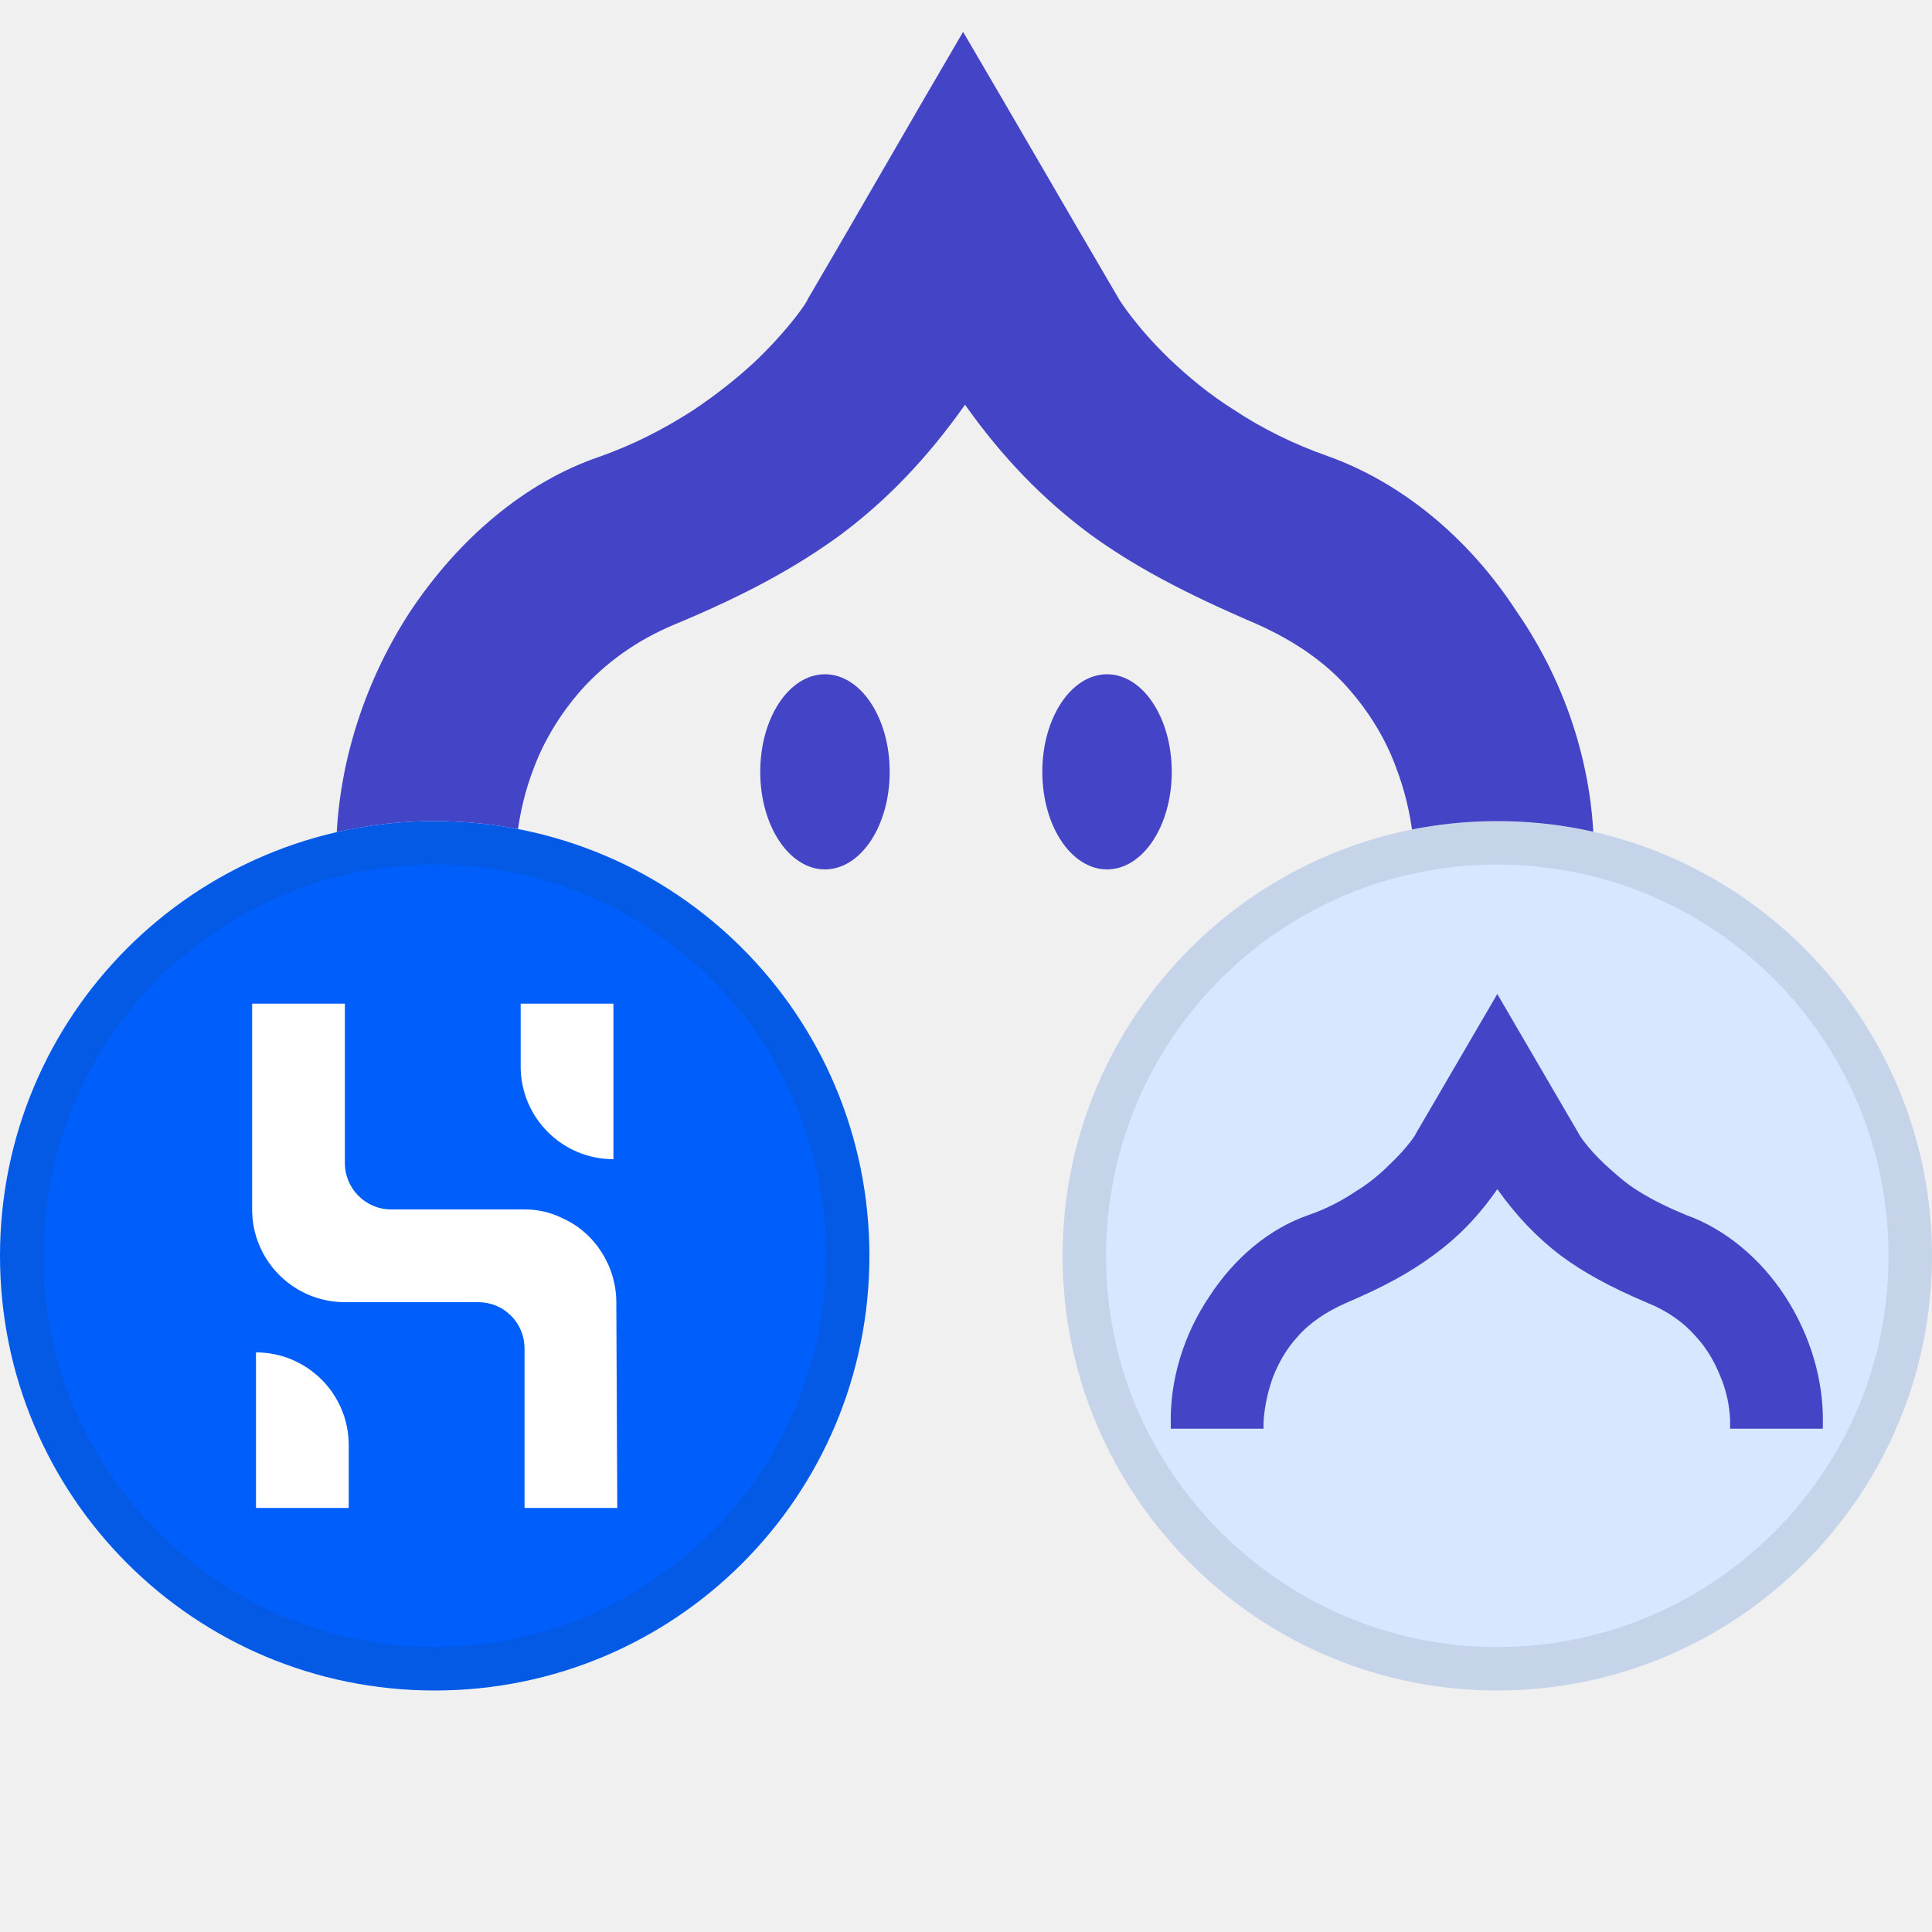
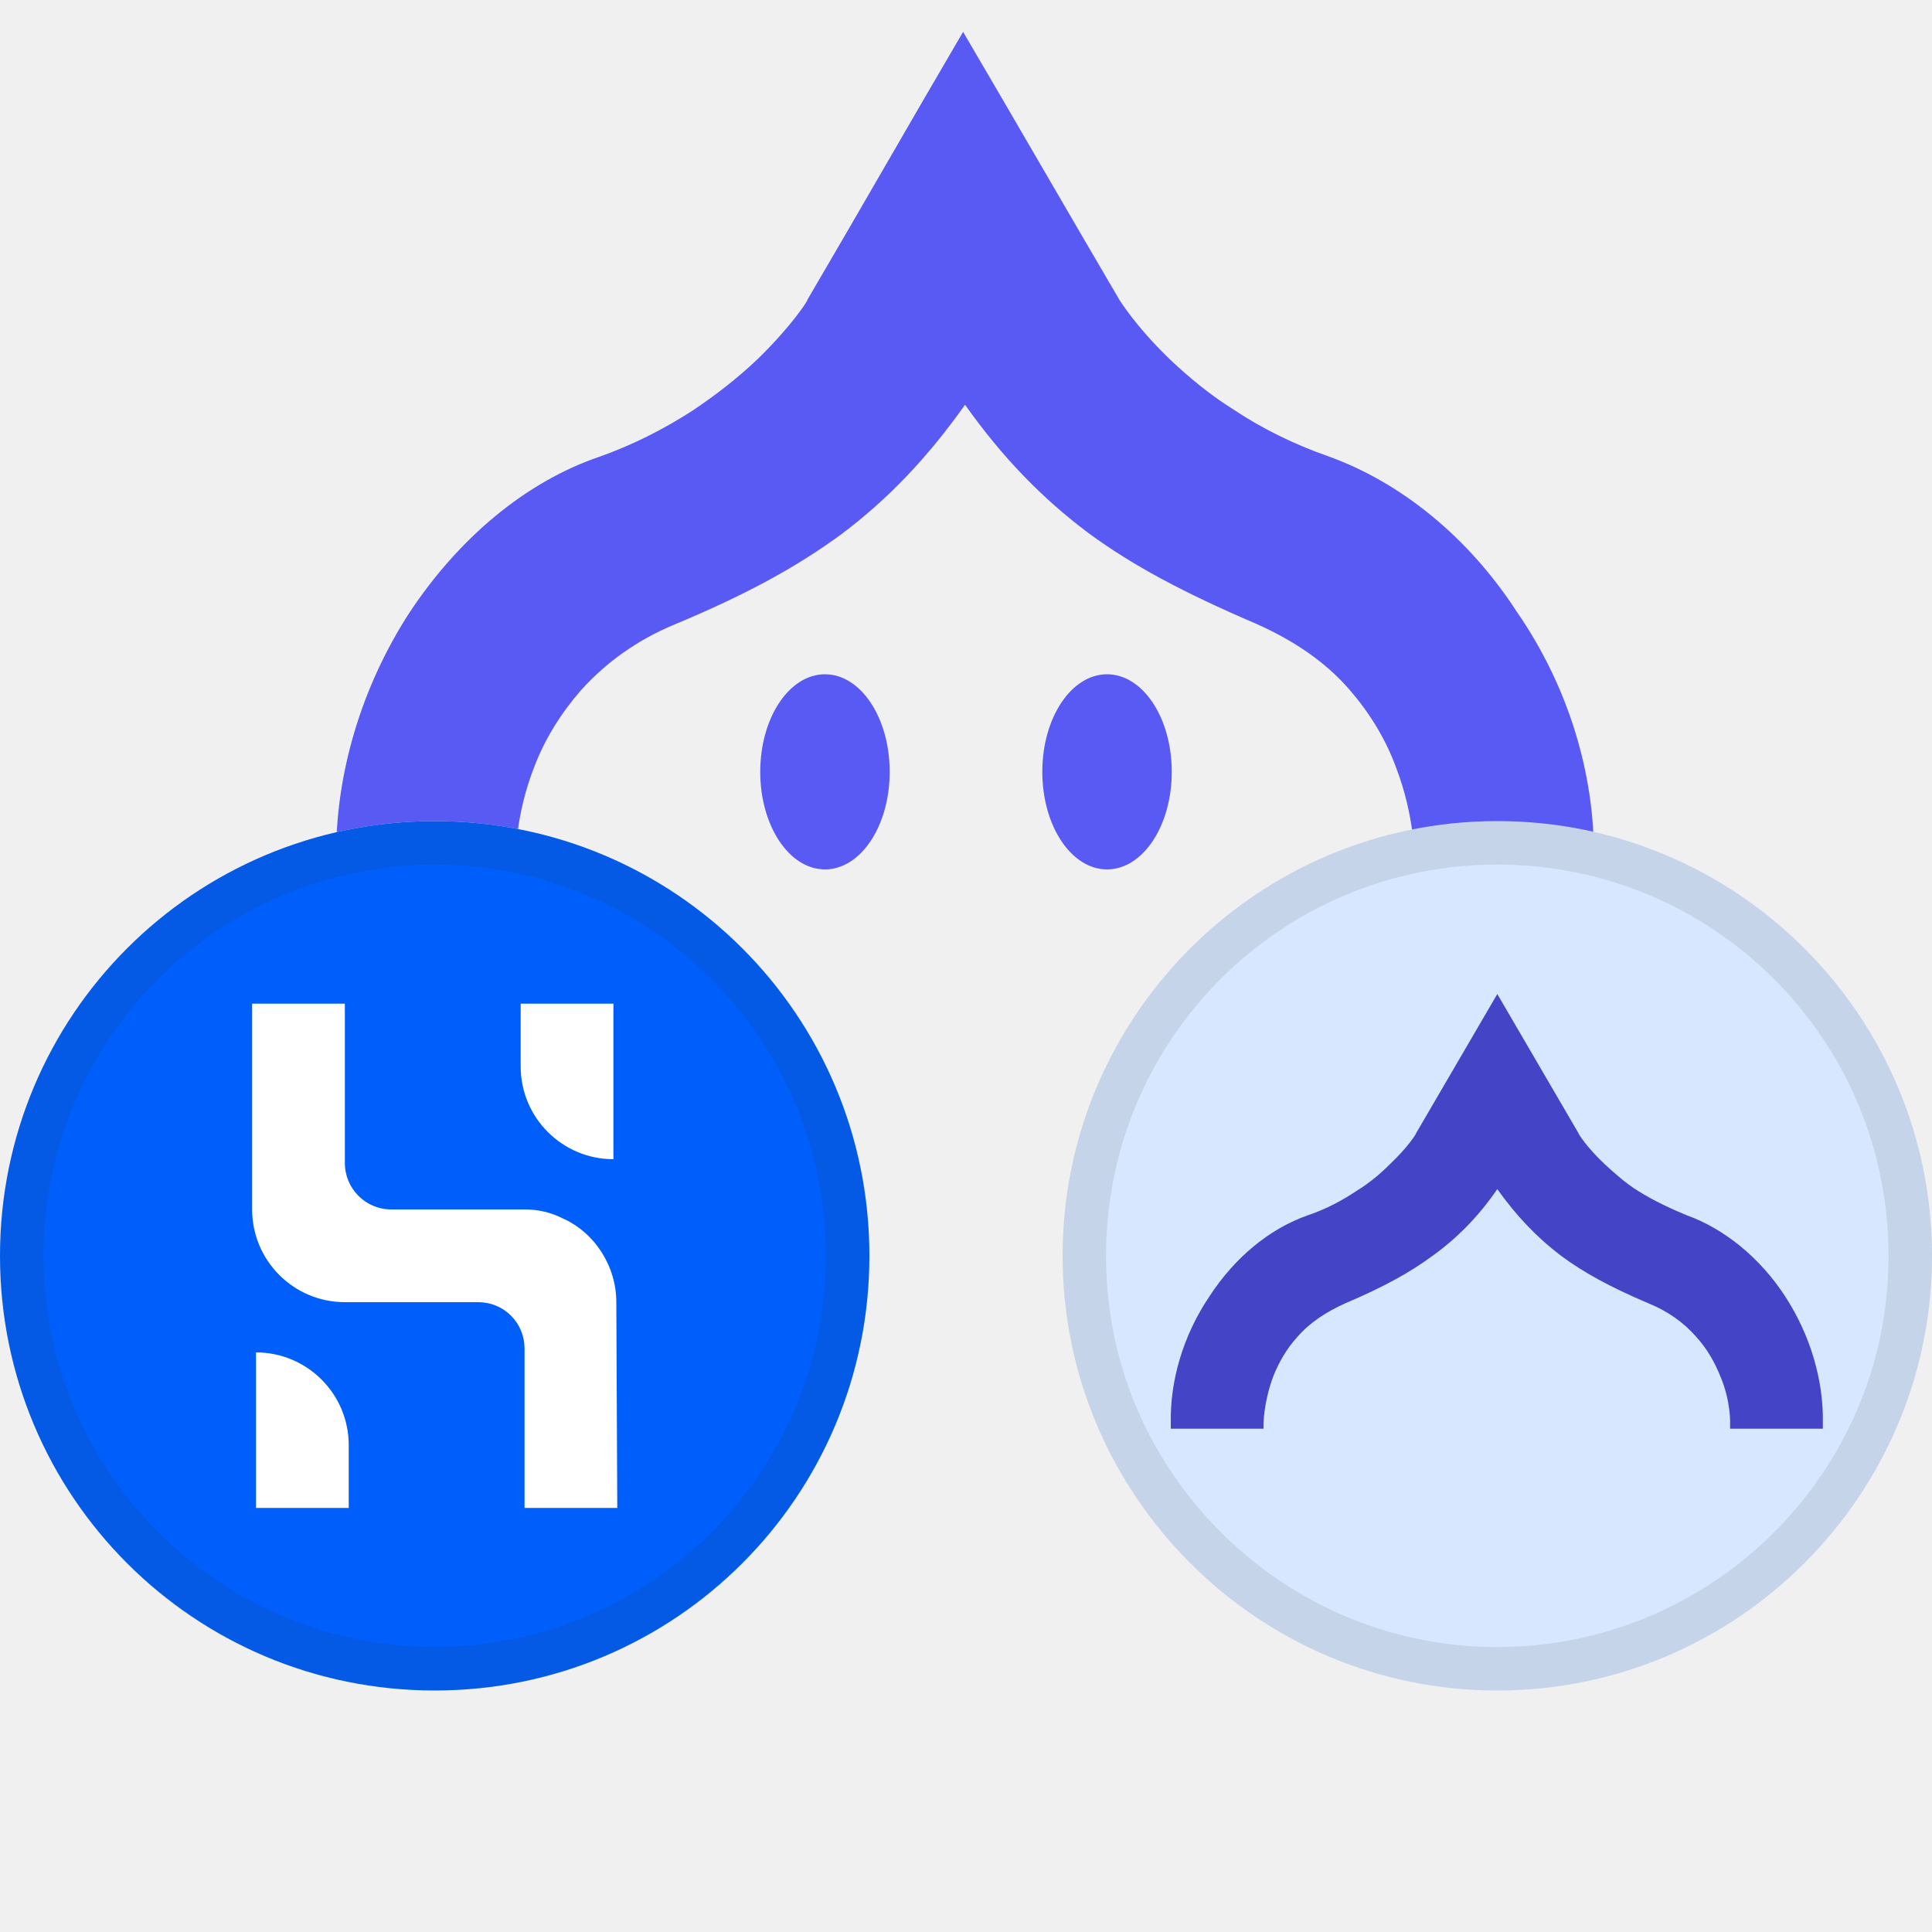
<svg xmlns="http://www.w3.org/2000/svg" version="1.1" id="Layer_1" x="0px" y="0px" viewBox="0 0 200 200" style="enable-background:new 0 0 200 200;" xml:space="preserve">
  <style type="text/css">
- 	.st0{fill:#4444C6;}
+ 	.st0{fill:#5959F4;}
	.st1{fill:#FFFFFF;}
	.st2{fill-rule:evenodd;clip-rule:evenodd;fill:#005FFA;}
	.st3{opacity:0.1;fill:#242628;enable-background:new    ;}
	.st4{fill:#D7E7FF;}
+ 	.st5{fill:#4444C6;}
</style>
  <g>
-     <path id="C" class="st0" d="M92.1,79.9c0,5.6-3,10.1-6.7,10.1s-6.7-4.5-6.7-10.1s3-10.1,6.7-10.1S92.1,74.3,92.1,79.9z" />
+     <path class="st0" d="M92.1,79.9c0,5.6-3,10.1-6.7,10.1s-6.7-4.5-6.7-10.1s3-10.1,6.7-10.1S92.1,74.3,92.1,79.9z" />
+     <path class="st0" d="M121.3,79.9c0,5.6-3,10.1-6.7,10.1s-6.7-4.5-6.7-10.1s3-10.1,6.7-10.1S121.3,74.3,121.3,79.9z" />
+     <path class="st0" d="M165,88.9v0.9h-0.9c-5.3,0-6.9,0-7.4,0c-0.4,0-0.4,0-0.7,0c-0.6,0-2.1,0-8.6,0.1h-1v-1c0,0,0.1-4.3-1.9-9.5   c-1.1-3-2.8-5.7-4.8-8c-2.5-2.9-5.8-5.1-9.6-6.8c-7.7-3.3-12.9-6.1-17.4-9.4c-4.8-3.6-8.9-7.8-12.8-13.3c-3.9,5.5-8,9.8-12.8,13.4   c-4.5,3.3-9.7,6.2-17.4,9.4c-3.8,1.6-7,3.9-9.6,6.8c-2,2.3-3.7,5-4.8,7.9c-2,5.1-1.9,9.4-1.9,9.5v1h-1c-6.4,0-8-0.1-8.6-0.1   c-0.3,0-0.3,0-0.7,0c-0.6,0-2.1,0-7.4,0h-0.9v-0.9c-0.1-8.7,2.6-17.8,7.6-25.5c5.1-7.7,12-13.5,19.6-16.1c3.4-1.2,6.6-2.8,9.7-4.8   c2.4-1.6,4.7-3.4,6.7-5.3c3.4-3.3,5.2-6,5.2-6.2C89,21.8,94.3,12.5,99.7,3.3c5.4,9.2,10.7,18.4,16.1,27.6c0.1,0.2,1.8,2.9,5.2,6.2   c2.1,2,4.3,3.8,6.7,5.3c3,2,6.3,3.6,9.7,4.8c7.6,2.7,14.6,8.4,19.6,16.1C162.4,71.1,165.1,80.2,165,88.9z" />
  </g>
-   <g>
-     <path class="st0" d="M121.3,79.9c0,5.6-3,10.1-6.7,10.1s-6.7-4.5-6.7-10.1s3-10.1,6.7-10.1S121.3,74.3,121.3,79.9z" />
-   </g>
-   <path class="st0" d="M165,88.9v0.9h-0.9c-5.3,0-6.9,0-7.4,0c-0.4,0-0.4,0-0.7,0c-0.6,0-2.1,0-8.6,0.1h-1v-1c0,0,0.1-4.3-1.9-9.5  c-1.1-3-2.8-5.7-4.8-8c-2.5-2.9-5.8-5.1-9.6-6.8c-7.7-3.3-12.9-6.1-17.4-9.4c-4.8-3.6-8.9-7.8-12.8-13.3c-3.9,5.5-8,9.8-12.8,13.4  c-4.5,3.3-9.7,6.2-17.4,9.4c-3.8,1.6-7,3.9-9.6,6.8c-2,2.3-3.7,5-4.8,7.9c-2,5.1-1.9,9.4-1.9,9.5v1h-1c-6.4,0-8-0.1-8.6-0.1  c-0.3,0-0.3,0-0.7,0c-0.6,0-2.1,0-7.4,0h-0.9v-0.9c-0.1-8.7,2.6-17.8,7.6-25.5c5.1-7.7,12-13.5,19.6-16.1c3.4-1.2,6.6-2.8,9.7-4.8  c2.4-1.6,4.7-3.4,6.7-5.3c3.4-3.3,5.2-6,5.2-6.2C89,21.8,94.3,12.5,99.7,3.3c5.4,9.2,10.7,18.4,16.1,27.6c0.1,0.2,1.8,2.9,5.2,6.2  c2.1,2,4.3,3.8,6.7,5.3c3,2,6.3,3.6,9.7,4.8c7.6,2.7,14.6,8.4,19.6,16.1C162.4,71.1,165.1,80.2,165,88.9z" />
  <path class="st1" d="M90,130c0,7.2-1.7,14-4.7,20l0,0c-7.4,14.8-22.6,25-40.3,25l0,0c-17.7,0-32.9-10.2-40.3-25l0,0  c-3-6-4.7-12.8-4.7-20c0-24.8,20.1-45,45-45l0,0C69.9,85,90,105.2,90,130z" />
-   <path class="st2" d="M0,130c0-24.9,20.1-45,45-45s45,20.1,45,45c0,24.9-20.1,45-45,45S0,154.9,0,130L0,130z M63.9,156.1h-9.6v-16.5  c0-1.3-0.5-2.5-1.4-3.4c-0.9-0.9-2.1-1.4-3.4-1.4H35.7c-5.3,0-9.6-4.3-9.6-9.6v-21.3h9.6v16.5c0,2.6,2.1,4.8,4.8,4.8h13.8  c1.4,0,2.7,0.3,3.9,0.9c3.4,1.5,5.6,5,5.6,8.7L63.9,156.1z M53.9,103.9h9.6V120c-5.3,0-9.6-4.3-9.6-9.6L53.9,103.9z M26.5,156.1h9.6  v-6.5c0-5.3-4.3-9.6-9.6-9.6L26.5,156.1z" />
+   <path class="st2" d="M0,130c0-24.9,20.1-45,45-45s45,20.1,45,45s-20.1,45-45,45S0,154.9,0,130L0,130z M63.9,156.1h-9.6v-16.5  c0-1.3-0.5-2.5-1.4-3.4s-2.1-1.4-3.4-1.4H35.7c-5.3,0-9.6-4.3-9.6-9.6v-21.3h9.6v16.5c0,2.6,2.1,4.8,4.8,4.8h13.8  c1.4,0,2.7,0.3,3.9,0.9c3.4,1.5,5.6,5,5.6,8.7L63.9,156.1z M53.9,103.9h9.6V120c-5.3,0-9.6-4.3-9.6-9.6V103.9z M26.5,156.1h9.6v-6.5  c0-5.3-4.3-9.6-9.6-9.6L26.5,156.1z" />
  <path class="st3" d="M45,85c-24.8,0-45,20.2-45,45s20.2,45,45,45s45-20.2,45-45S69.8,85,45,85z M81.3,148  c-6.6,13.3-20.4,22.5-36.3,22.5l0,0c-15.9,0-29.6-9.2-36.3-22.5l0,0c-2.7-5.4-4.2-11.5-4.2-18c0-22.4,18.1-40.5,40.5-40.5l0,0  c22.4,0,40.5,18.1,40.5,40.5C85.5,136.5,84,142.6,81.3,148L81.3,148z" />
  <path class="st4" d="M200,130c0,7.2-1.7,14-4.7,20l0,0c-7.4,14.8-22.6,25-40.3,25l0,0c-17.7,0-32.9-10.2-40.3-25l0,0  c-3-6-4.7-12.8-4.7-20c0-24.8,20.1-45,45-45l0,0C179.9,85,200,105.2,200,130z" />
  <path class="st3" d="M155,85c-24.8,0-45,20.2-45,45s20.2,45,45,45s45-20.2,45-45S179.8,85,155,85z M191.3,148  c-6.6,13.3-20.4,22.5-36.3,22.5l0,0c-15.9,0-29.6-9.2-36.3-22.5l0,0c-2.7-5.4-4.2-11.5-4.2-18c0-22.4,18.1-40.5,40.5-40.5l0,0  c22.4,0,40.5,18.1,40.5,40.5C195.5,136.5,194,142.6,191.3,148L191.3,148z" />
-   <path class="st0" d="M188.7,147.4v0.5h-0.5c-2.8,0-3.6,0-3.9,0c-0.2,0-0.2,0-0.3,0c-0.3,0-1.1,0-4.4,0h-0.5v-0.5c0,0,0.1-2.3-1-4.9  c-0.6-1.5-1.4-2.9-2.5-4.1c-1.3-1.5-3-2.7-5-3.5c-4-1.7-6.7-3.2-9-4.9c-2.5-1.9-4.6-4.1-6.6-6.9c-2,2.9-4.2,5.1-6.7,6.9  c-2.3,1.7-5,3.2-9,4.9c-2,0.9-3.7,2-5,3.5c-1.1,1.2-1.9,2.6-2.5,4.1c-1,2.7-1,4.9-1,4.9v0.5h-0.5c-3.3,0-4.1,0-4.4,0  c-0.2,0-0.2,0-0.3,0c-0.3,0-1.1,0-3.9,0h-0.5v-0.5c-0.1-4.5,1.3-9.2,4-13.2c2.6-4,6.2-7,10.2-8.4c1.8-0.6,3.5-1.5,5-2.5  c1.3-0.8,2.4-1.7,3.5-2.8c1.8-1.7,2.7-3.1,2.7-3.2c2.8-4.8,5.6-9.6,8.4-14.4c2.8,4.8,5.6,9.6,8.4,14.4c0,0.1,0.9,1.5,2.7,3.2  c1.1,1,2.2,2,3.5,2.8c1.6,1,3.3,1.8,5,2.5c3.9,1.4,7.6,4.4,10.2,8.4S188.8,142.9,188.7,147.4z" />
+   <path class="st5" d="M188.7,147.4v0.5h-0.5c-2.8,0-3.6,0-3.9,0c-0.2,0-0.2,0-0.3,0c-0.3,0-1.1,0-4.4,0h-0.5v-0.5c0,0,0.1-2.3-1-4.9  c-0.6-1.5-1.4-2.9-2.5-4.1c-1.3-1.5-3-2.7-5-3.5c-4-1.7-6.7-3.2-9-4.9c-2.5-1.9-4.6-4.1-6.6-6.9c-2,2.9-4.2,5.1-6.7,6.9  c-2.3,1.7-5,3.2-9,4.9c-2,0.9-3.7,2-5,3.5c-1.1,1.2-1.9,2.6-2.5,4.1c-1,2.7-1,4.9-1,4.9v0.5h-0.5c-3.3,0-4.1,0-4.4,0  c-0.2,0-0.2,0-0.3,0c-0.3,0-1.1,0-3.9,0h-0.5v-0.5c-0.1-4.5,1.3-9.2,4-13.2c2.6-4,6.2-7,10.2-8.4c1.8-0.6,3.5-1.5,5-2.5  c1.3-0.8,2.4-1.7,3.5-2.8c1.8-1.7,2.7-3.1,2.7-3.2c2.8-4.8,5.6-9.6,8.4-14.4c2.8,4.8,5.6,9.6,8.4,14.4c0,0.1,0.9,1.5,2.7,3.2  c1.1,1,2.2,2,3.5,2.8c1.6,1,3.3,1.8,5,2.5c3.9,1.4,7.6,4.4,10.2,8.4S188.8,142.9,188.7,147.4z" />
</svg>
